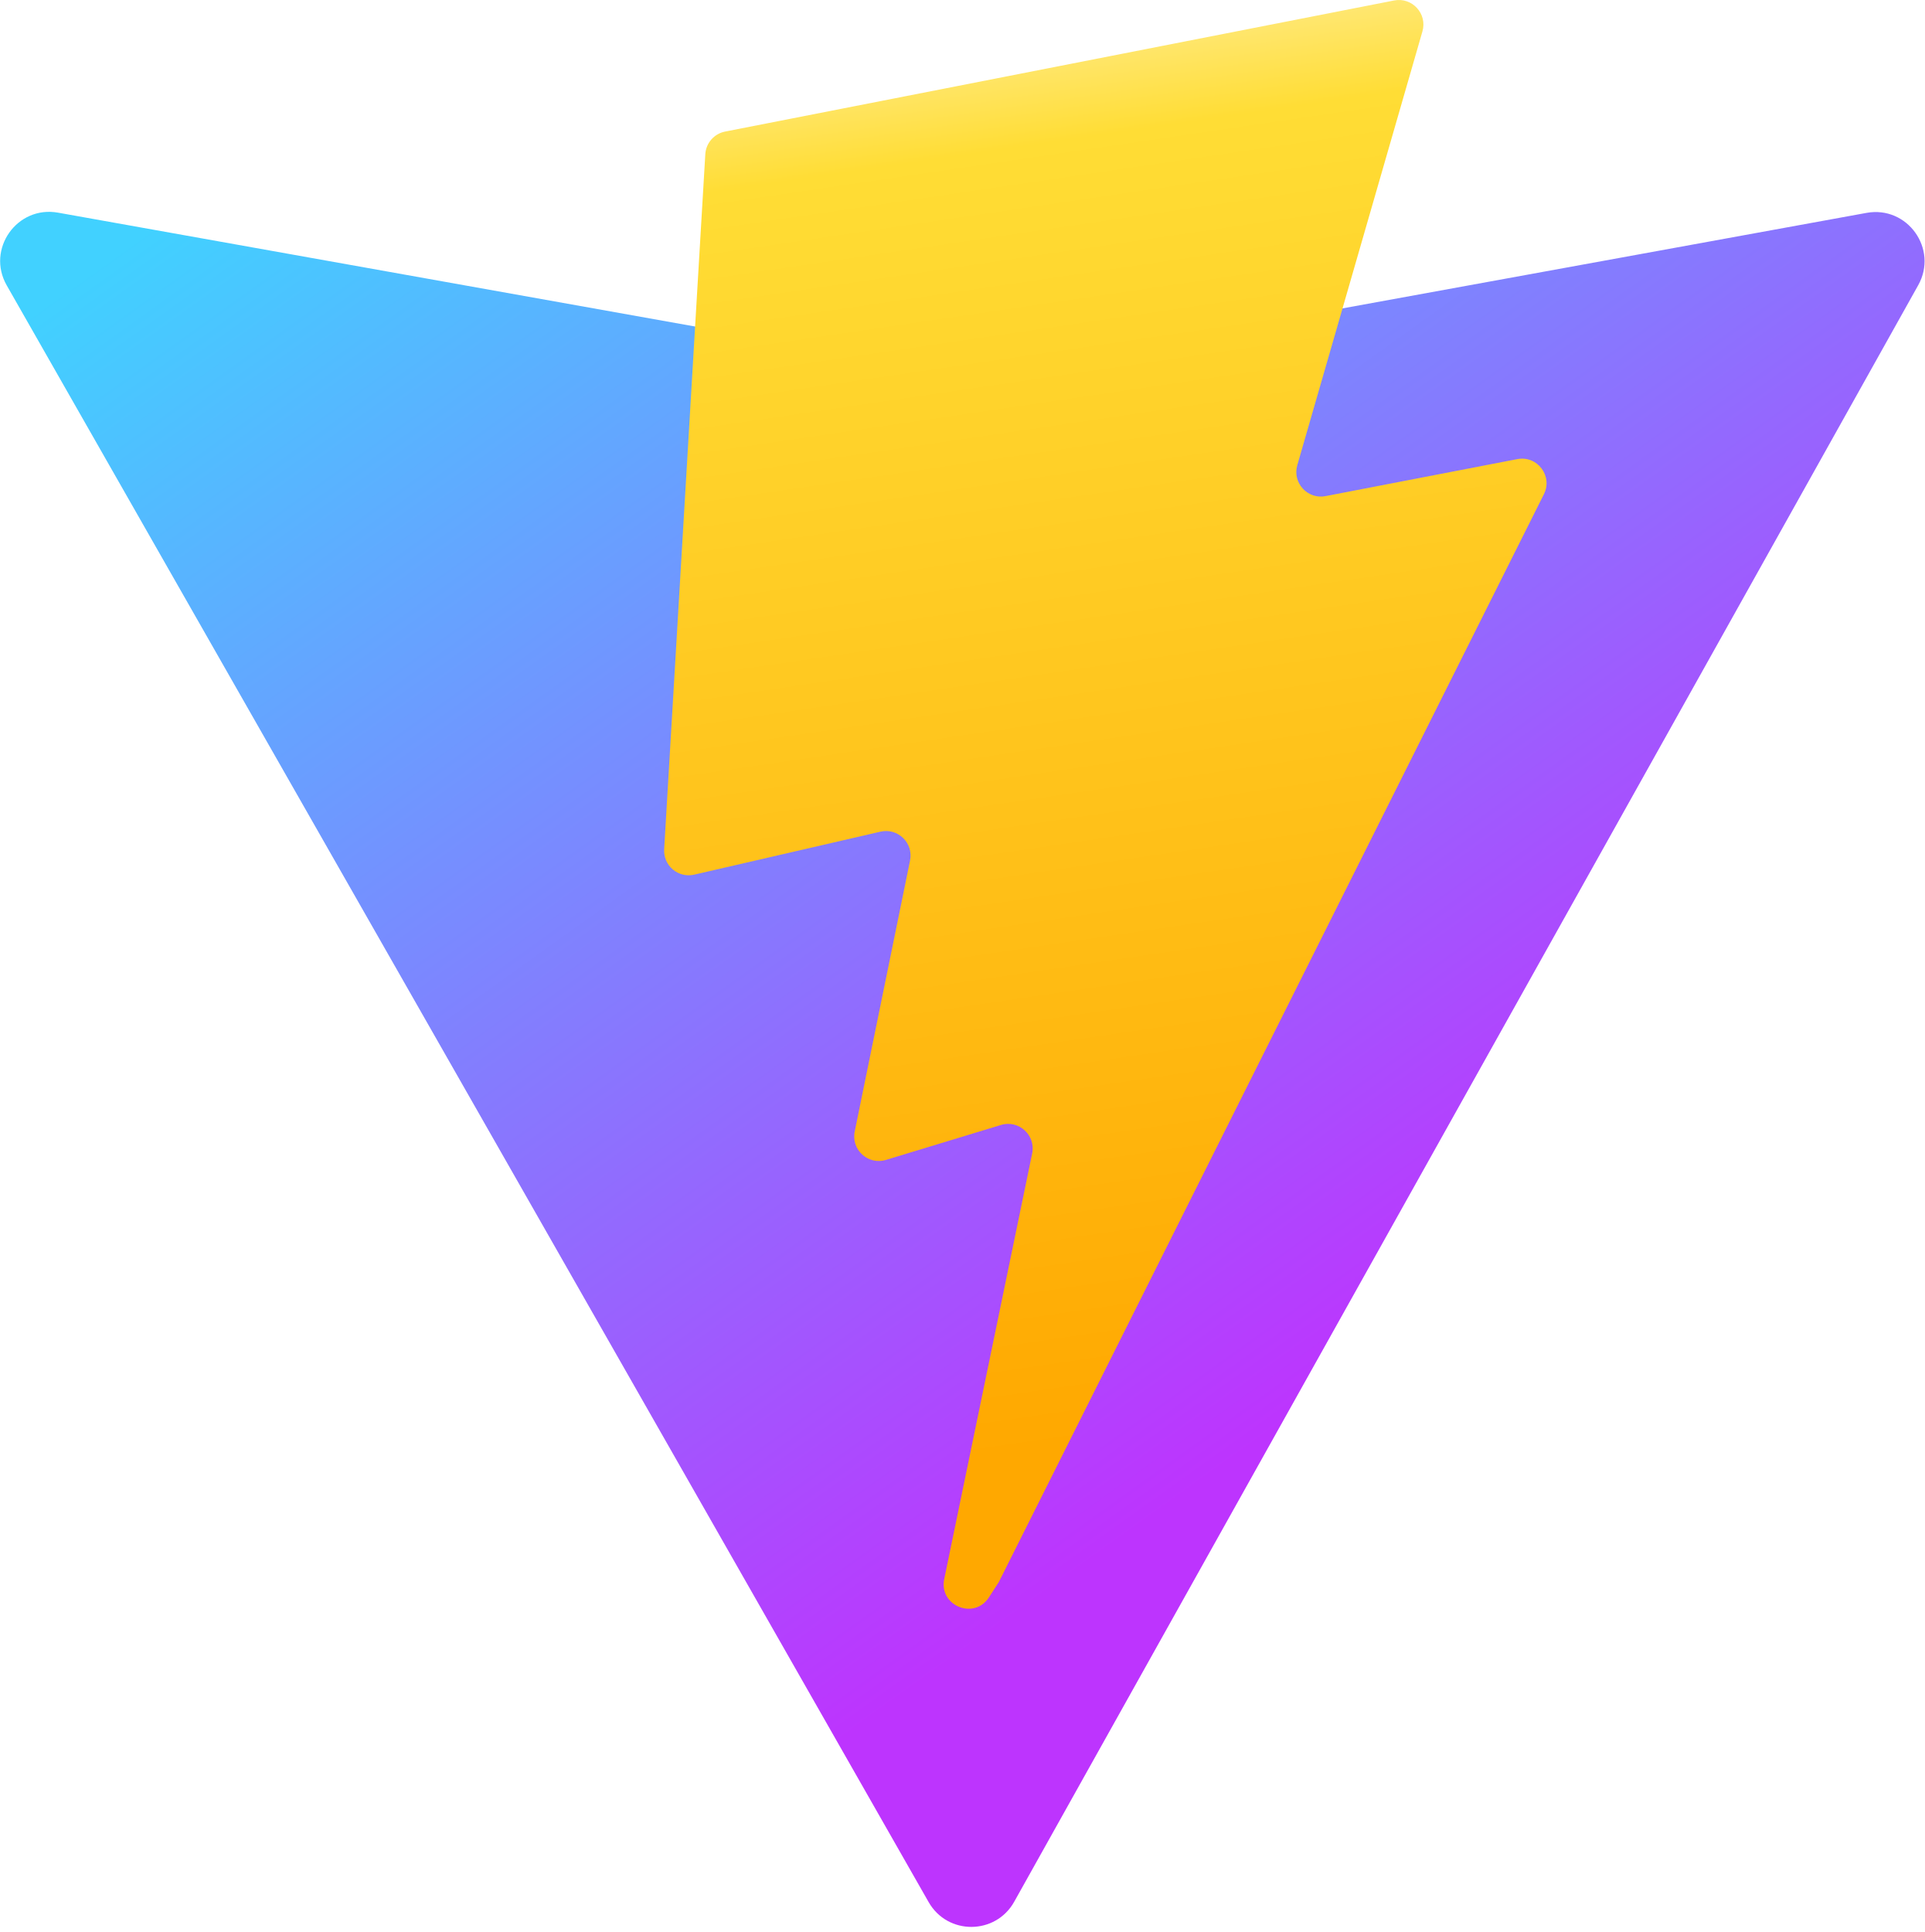
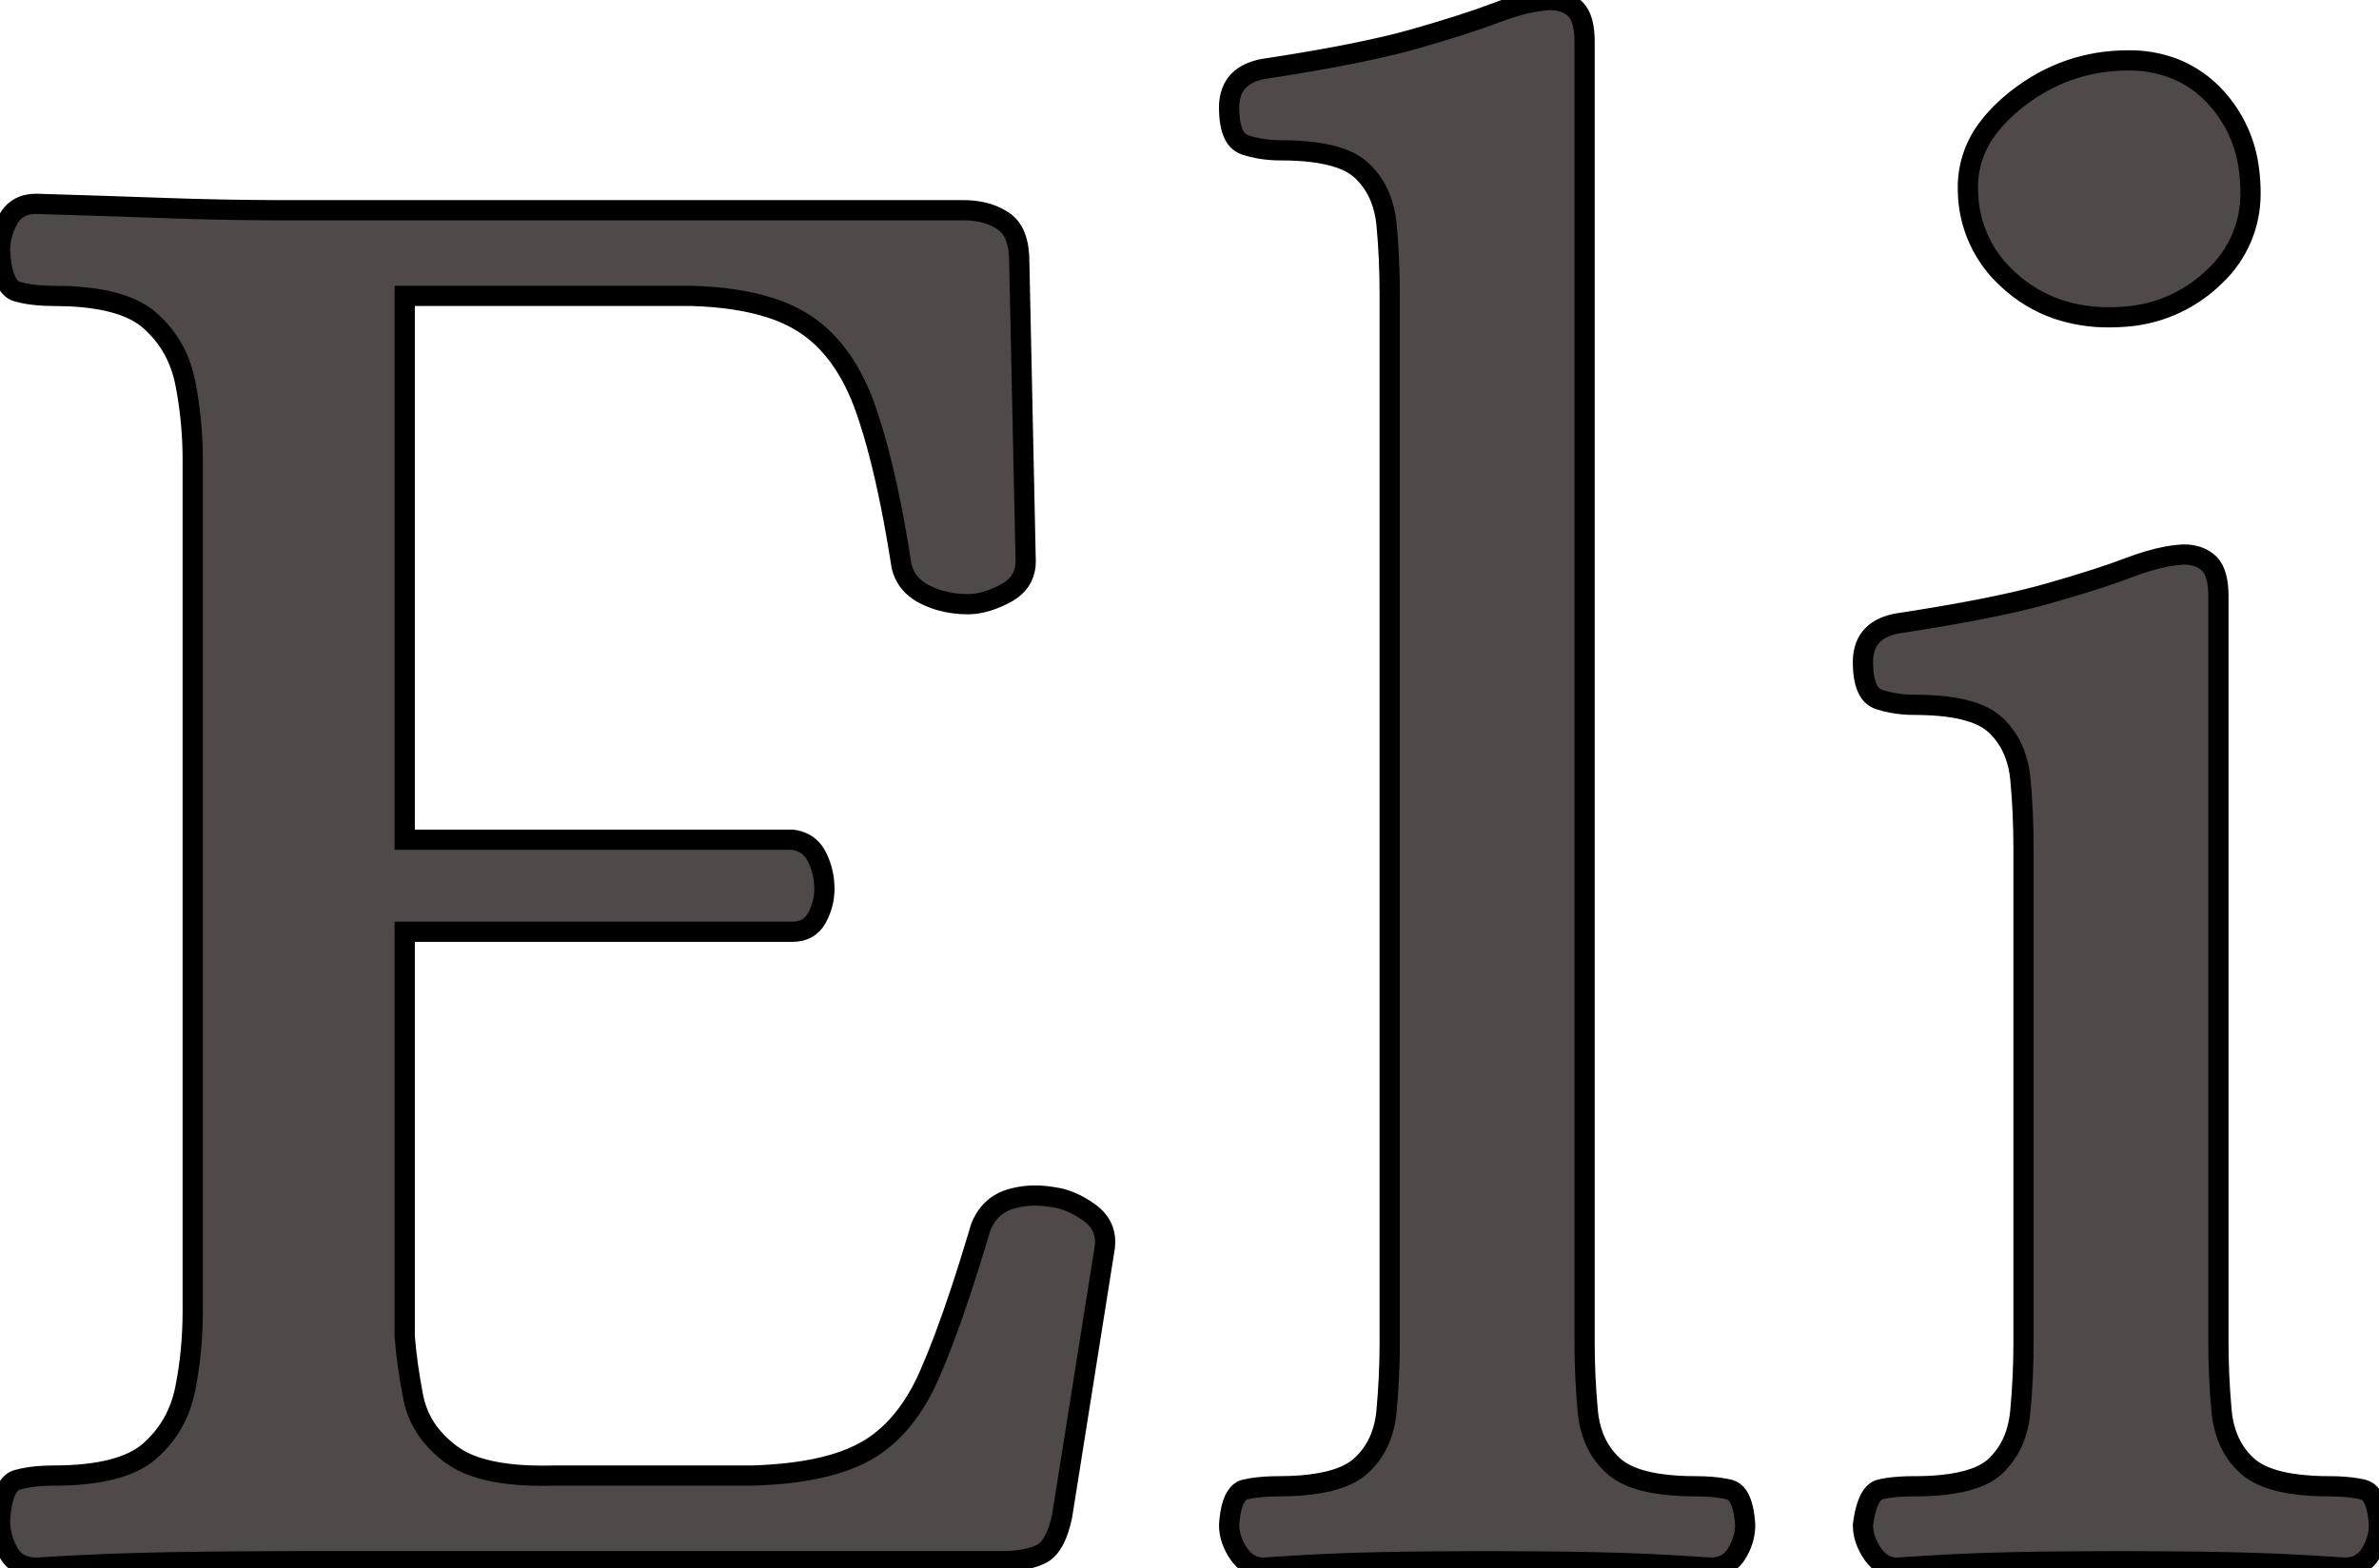
- <svg xmlns="http://www.w3.org/2000/svg" aria-hidden="true" role="img" class="iconify iconify--logos" width="31.88" height="32" preserveAspectRatio="xMidYMid meet" viewBox="0 0 256 257">
-   <defs>
-     <linearGradient id="IconifyId1813088fe1fbc01fb466" x1="-.828%" x2="57.636%" y1="7.652%" y2="78.411%">
-       <stop offset="0%" stop-color="#41D1FF" />
-       <stop offset="100%" stop-color="#BD34FE" />
-     </linearGradient>
-     <linearGradient id="IconifyId1813088fe1fbc01fb467" x1="43.376%" x2="50.316%" y1="2.242%" y2="89.03%">
-       <stop offset="0%" stop-color="#FFEA83" />
-       <stop offset="8.333%" stop-color="#FFDD35" />
-       <stop offset="100%" stop-color="#FFA800" />
-     </linearGradient>
-   </defs>
-   <path fill="url(#IconifyId1813088fe1fbc01fb466)" d="M255.153 37.938L134.897 252.976c-2.483 4.44-8.862 4.466-11.382.048L.875 37.958c-2.746-4.814 1.371-10.646 6.827-9.67l120.385 21.517a6.537 6.537 0 0 0 2.322-.004l117.867-21.483c5.438-.991 9.574 4.796 6.877 9.62Z" />
-   <path fill="url(#IconifyId1813088fe1fbc01fb467)" d="M185.432.063L96.44 17.501a3.268 3.268 0 0 0-2.634 3.014l-5.474 92.456a3.268 3.268 0 0 0 3.997 3.378l24.777-5.718c2.318-.535 4.413 1.507 3.936 3.838l-7.361 36.047c-.495 2.426 1.782 4.5 4.151 3.78l15.304-4.649c2.372-.72 4.652 1.36 4.15 3.788l-11.698 56.621c-.732 3.542 3.979 5.473 5.943 2.437l1.313-2.028l72.516-144.72c1.215-2.423-.88-5.186-3.54-4.672l-25.505 4.922c-2.396.462-4.435-1.77-3.759-4.114l16.646-57.705c.677-2.35-1.37-4.583-3.769-4.113Z" />
+ <svg xmlns="http://www.w3.org/2000/svg" width="111.1" height="73.22" viewBox="0 0 111.1 73.22">
+   <g id="svgGroup" stroke-linecap="round" fill-rule="evenodd" font-size="9pt" stroke="#000000" stroke-width="0.25mm" fill="#4f4949" style="stroke:#000000;stroke-width:0.25mm;fill:#4f4949">
+     <path d="M 9 61.22 L 9 21.52 A 18.789 18.789 0 0 0 8.732 18.31 A 17.241 17.241 0 0 0 8.65 17.87 Q 8.3 16.12 7 14.97 Q 5.835 13.94 3.146 13.833 A 16.213 16.213 0 0 0 2.5 13.82 Q 1.715 13.82 1.115 13.697 A 4.281 4.281 0 0 1 0.8 13.62 Q 0.109 13.423 0.003 11.764 A 8.296 8.296 0 0 1 0 11.72 Q 0 10.92 0.4 10.22 A 1.314 1.314 0 0 1 1.343 9.551 A 1.956 1.956 0 0 1 1.7 9.52 Q 5 9.62 7.8 9.72 A 160.565 160.565 0 0 0 12.853 9.819 A 177.771 177.771 0 0 0 13.6 9.82 L 45 9.82 A 4.013 4.013 0 0 1 45.851 9.906 A 2.883 2.883 0 0 1 46.85 10.32 A 1.495 1.495 0 0 1 47.401 11.016 Q 47.512 11.285 47.561 11.629 A 4.188 4.188 0 0 1 47.6 12.22 L 47.9 26.22 A 1.643 1.643 0 0 1 47.731 26.975 Q 47.557 27.317 47.205 27.565 A 2.313 2.313 0 0 1 46.95 27.72 A 5.114 5.114 0 0 1 46.259 28.025 Q 45.875 28.159 45.518 28.201 A 2.72 2.72 0 0 1 45.2 28.22 A 4.658 4.658 0 0 1 43.903 28.044 A 4.126 4.126 0 0 1 43.2 27.77 A 2.274 2.274 0 0 1 42.604 27.35 A 1.853 1.853 0 0 1 42.1 26.42 Q 41.63 23.397 41.047 21.163 A 27.08 27.08 0 0 0 40.45 19.17 Q 39.5 16.42 37.65 15.17 A 6.606 6.606 0 0 0 35.992 14.382 Q 34.46 13.882 32.3 13.82 L 18.9 13.82 L 18.9 39.22 L 37 39.22 A 1.584 1.584 0 0 1 37.556 39.39 Q 37.917 39.583 38.128 39.977 A 1.791 1.791 0 0 1 38.15 40.02 Q 38.5 40.72 38.5 41.52 A 2.806 2.806 0 0 1 38.161 42.85 A 3.27 3.27 0 0 1 38.15 42.87 Q 37.8 43.52 37 43.52 L 18.9 43.52 L 18.9 62.42 Q 19 63.72 19.3 65.27 A 4.079 4.079 0 0 0 20.433 67.38 A 5.585 5.585 0 0 0 21.05 67.92 A 4.034 4.034 0 0 0 22.187 68.504 Q 23.574 68.98 25.829 68.922 A 20.045 20.045 0 0 0 25.9 68.92 L 35.1 68.92 A 19.801 19.801 0 0 0 37.08 68.771 Q 39.164 68.5 40.45 67.77 Q 42.185 66.785 43.261 64.525 A 11.342 11.342 0 0 0 43.4 64.22 A 34.471 34.471 0 0 0 44.107 62.472 Q 44.853 60.486 45.682 57.718 A 118.104 118.104 0 0 0 45.8 57.32 A 2.424 2.424 0 0 1 46.206 56.634 A 2.016 2.016 0 0 1 47.15 56.02 Q 48.041 55.739 49.063 55.897 A 5.27 5.27 0 0 1 49.2 55.92 Q 50 56.02 50.85 56.62 A 1.965 1.965 0 0 1 51.306 57.057 Q 51.611 57.472 51.611 58.014 A 2.071 2.071 0 0 1 51.6 58.22 L 49.6 70.82 A 5.684 5.684 0 0 1 49.434 71.437 Q 49.143 72.305 48.65 72.57 Q 48.061 72.887 46.94 72.917 A 8.99 8.99 0 0 1 46.7 72.92 L 13.7 72.92 Q 10.7 72.92 7.85 72.97 Q 5 73.02 1.7 73.22 A 1.806 1.806 0 0 1 1.175 73.148 A 1.303 1.303 0 0 1 0.4 72.52 A 3.252 3.252 0 0 1 0.394 72.509 A 2.973 2.973 0 0 1 0 71.02 A 6.447 6.447 0 0 1 0.065 70.397 Q 0.235 69.32 0.761 69.133 A 0.654 0.654 0 0 1 0.8 69.12 Q 1.374 68.956 2.148 68.927 A 9.213 9.213 0 0 1 2.5 68.92 Q 5.7 68.92 7 67.77 Q 8.3 66.62 8.65 64.87 Q 9 63.12 9 61.22 Z M 64.9 62.62 L 64.9 13.82 Q 64.9 12.02 64.75 10.47 A 4.423 4.423 0 0 0 64.456 9.229 A 3.561 3.561 0 0 0 63.6 7.97 A 2.631 2.631 0 0 0 62.775 7.459 Q 61.958 7.125 60.659 7.045 A 14.072 14.072 0 0 0 59.8 7.02 A 5.641 5.641 0 0 1 58.79 6.933 A 4.654 4.654 0 0 1 58.15 6.77 A 0.895 0.895 0 0 1 57.637 6.312 Q 57.4 5.864 57.4 5.02 A 2.072 2.072 0 0 1 57.523 4.28 Q 57.749 3.687 58.387 3.404 A 2.768 2.768 0 0 1 59 3.22 Q 62.791 2.643 65.122 2.066 A 27.017 27.017 0 0 0 66.05 1.82 Q 68.5 1.12 69.8 0.62 A 12.268 12.268 0 0 1 70.733 0.301 Q 71.197 0.165 71.615 0.089 A 6.178 6.178 0 0 1 72.1 0.02 Q 72.59 -0.041 72.986 0.085 A 1.621 1.621 0 0 1 73.45 0.32 Q 73.955 0.688 73.996 1.731 A 4.825 4.825 0 0 1 74 1.92 L 74 62.62 A 35.447 35.447 0 0 0 74.141 65.82 A 32.65 32.65 0 0 0 74.15 65.92 A 4.425 4.425 0 0 0 74.437 67.154 A 3.503 3.503 0 0 0 75.35 68.47 Q 76.242 69.277 78.396 69.399 A 14.293 14.293 0 0 0 79.2 69.42 A 9.086 9.086 0 0 1 79.89 69.445 Q 80.216 69.47 80.5 69.52 A 4.8 4.8 0 0 1 80.75 69.57 A 0.677 0.677 0 0 1 81.16 69.872 Q 81.438 70.283 81.5 71.22 A 2.486 2.486 0 0 1 81.205 72.386 A 3.037 3.037 0 0 1 81.1 72.57 A 1.351 1.351 0 0 1 80.655 73.026 Q 80.397 73.184 80.06 73.213 A 1.827 1.827 0 0 1 79.9 73.22 Q 77 73.02 74.55 72.97 Q 72.1 72.92 69.4 72.92 Q 66.7 72.92 64.3 72.97 Q 61.9 73.02 59 73.22 A 1.295 1.295 0 0 1 57.997 72.757 A 1.94 1.94 0 0 1 57.85 72.57 A 2.634 2.634 0 0 1 57.52 71.929 A 2.163 2.163 0 0 1 57.4 71.22 A 5.399 5.399 0 0 1 57.462 70.676 Q 57.63 69.69 58.15 69.57 A 5.38 5.38 0 0 1 58.755 69.469 Q 59.065 69.434 59.418 69.424 A 10.096 10.096 0 0 1 59.7 69.42 Q 61.919 69.42 63.039 68.824 A 2.531 2.531 0 0 0 63.55 68.47 Q 64.6 67.52 64.75 65.92 A 35.26 35.26 0 0 0 64.9 62.726 A 38.449 38.449 0 0 0 64.9 62.62 Z M 94.5 62.62 L 94.5 39.72 Q 94.5 37.92 94.35 36.37 A 4.423 4.423 0 0 0 94.056 35.129 A 3.561 3.561 0 0 0 93.2 33.87 A 2.631 2.631 0 0 0 92.375 33.359 Q 91.558 33.025 90.259 32.945 A 14.072 14.072 0 0 0 89.4 32.92 A 5.641 5.641 0 0 1 88.39 32.833 A 4.654 4.654 0 0 1 87.75 32.67 A 0.895 0.895 0 0 1 87.237 32.212 Q 87 31.764 87 30.92 A 2.072 2.072 0 0 1 87.123 30.18 Q 87.349 29.587 87.987 29.304 A 2.768 2.768 0 0 1 88.6 29.12 Q 92.391 28.543 94.722 27.966 A 27.017 27.017 0 0 0 95.65 27.72 Q 98.1 27.02 99.4 26.52 A 12.268 12.268 0 0 1 100.333 26.201 Q 100.797 26.065 101.215 25.989 A 6.178 6.178 0 0 1 101.7 25.92 Q 102.19 25.859 102.586 25.985 A 1.621 1.621 0 0 1 103.05 26.22 Q 103.555 26.588 103.596 27.631 A 4.825 4.825 0 0 1 103.6 27.82 L 103.6 62.62 A 35.447 35.447 0 0 0 103.741 65.82 A 32.65 32.65 0 0 0 103.75 65.92 A 4.425 4.425 0 0 0 104.037 67.154 A 3.503 3.503 0 0 0 104.95 68.47 Q 105.842 69.277 107.996 69.399 A 14.293 14.293 0 0 0 108.8 69.42 A 9.086 9.086 0 0 1 109.49 69.445 Q 109.816 69.47 110.1 69.52 A 4.8 4.8 0 0 1 110.35 69.57 A 0.677 0.677 0 0 1 110.76 69.872 Q 111.038 70.283 111.1 71.22 A 2.486 2.486 0 0 1 110.805 72.386 A 3.037 3.037 0 0 1 110.7 72.57 A 1.351 1.351 0 0 1 110.255 73.026 Q 109.997 73.184 109.66 73.213 A 1.827 1.827 0 0 1 109.5 73.22 Q 106.6 73.02 104.15 72.97 Q 101.7 72.92 99 72.92 Q 96.3 72.92 93.9 72.97 Q 91.5 73.02 88.6 73.22 A 1.295 1.295 0 0 1 87.597 72.757 A 1.94 1.94 0 0 1 87.45 72.57 A 2.634 2.634 0 0 1 87.12 71.929 A 2.163 2.163 0 0 1 87 71.22 A 6.216 6.216 0 0 1 87.089 70.705 Q 87.282 69.831 87.671 69.62 A 0.55 0.55 0 0 1 87.8 69.57 A 4.087 4.087 0 0 1 88.214 69.491 Q 88.68 69.425 89.312 69.42 A 12.988 12.988 0 0 1 89.4 69.42 A 12.915 12.915 0 0 0 90.669 69.363 Q 92.446 69.186 93.2 68.47 A 3.625 3.625 0 0 0 94.21 66.724 A 4.982 4.982 0 0 0 94.35 65.92 A 35.26 35.26 0 0 0 94.5 62.726 A 38.449 38.449 0 0 0 94.5 62.62 Z M 96.073 14.436 A 7.398 7.398 0 0 0 98.5 14.82 A 8.701 8.701 0 0 0 99.186 14.794 A 6.63 6.63 0 0 0 103.2 13.12 A 7.023 7.023 0 0 0 103.43 12.905 A 5.252 5.252 0 0 0 105.1 9.02 A 8.209 8.209 0 0 0 105.031 7.943 A 6.042 6.042 0 0 0 103.5 4.57 A 5.221 5.221 0 0 0 101.481 3.179 A 5.827 5.827 0 0 0 99.4 2.82 Q 96.5 2.82 94.2 4.62 A 9.243 9.243 0 0 0 94.09 4.707 Q 93.373 5.286 92.891 5.917 A 4.519 4.519 0 0 0 91.9 8.72 A 6.957 6.957 0 0 0 91.904 8.962 A 5.65 5.65 0 0 0 93.8 13.07 A 6.412 6.412 0 0 0 96.073 14.436 Z" vector-effect="non-scaling-stroke" />
+   </g>
</svg>
